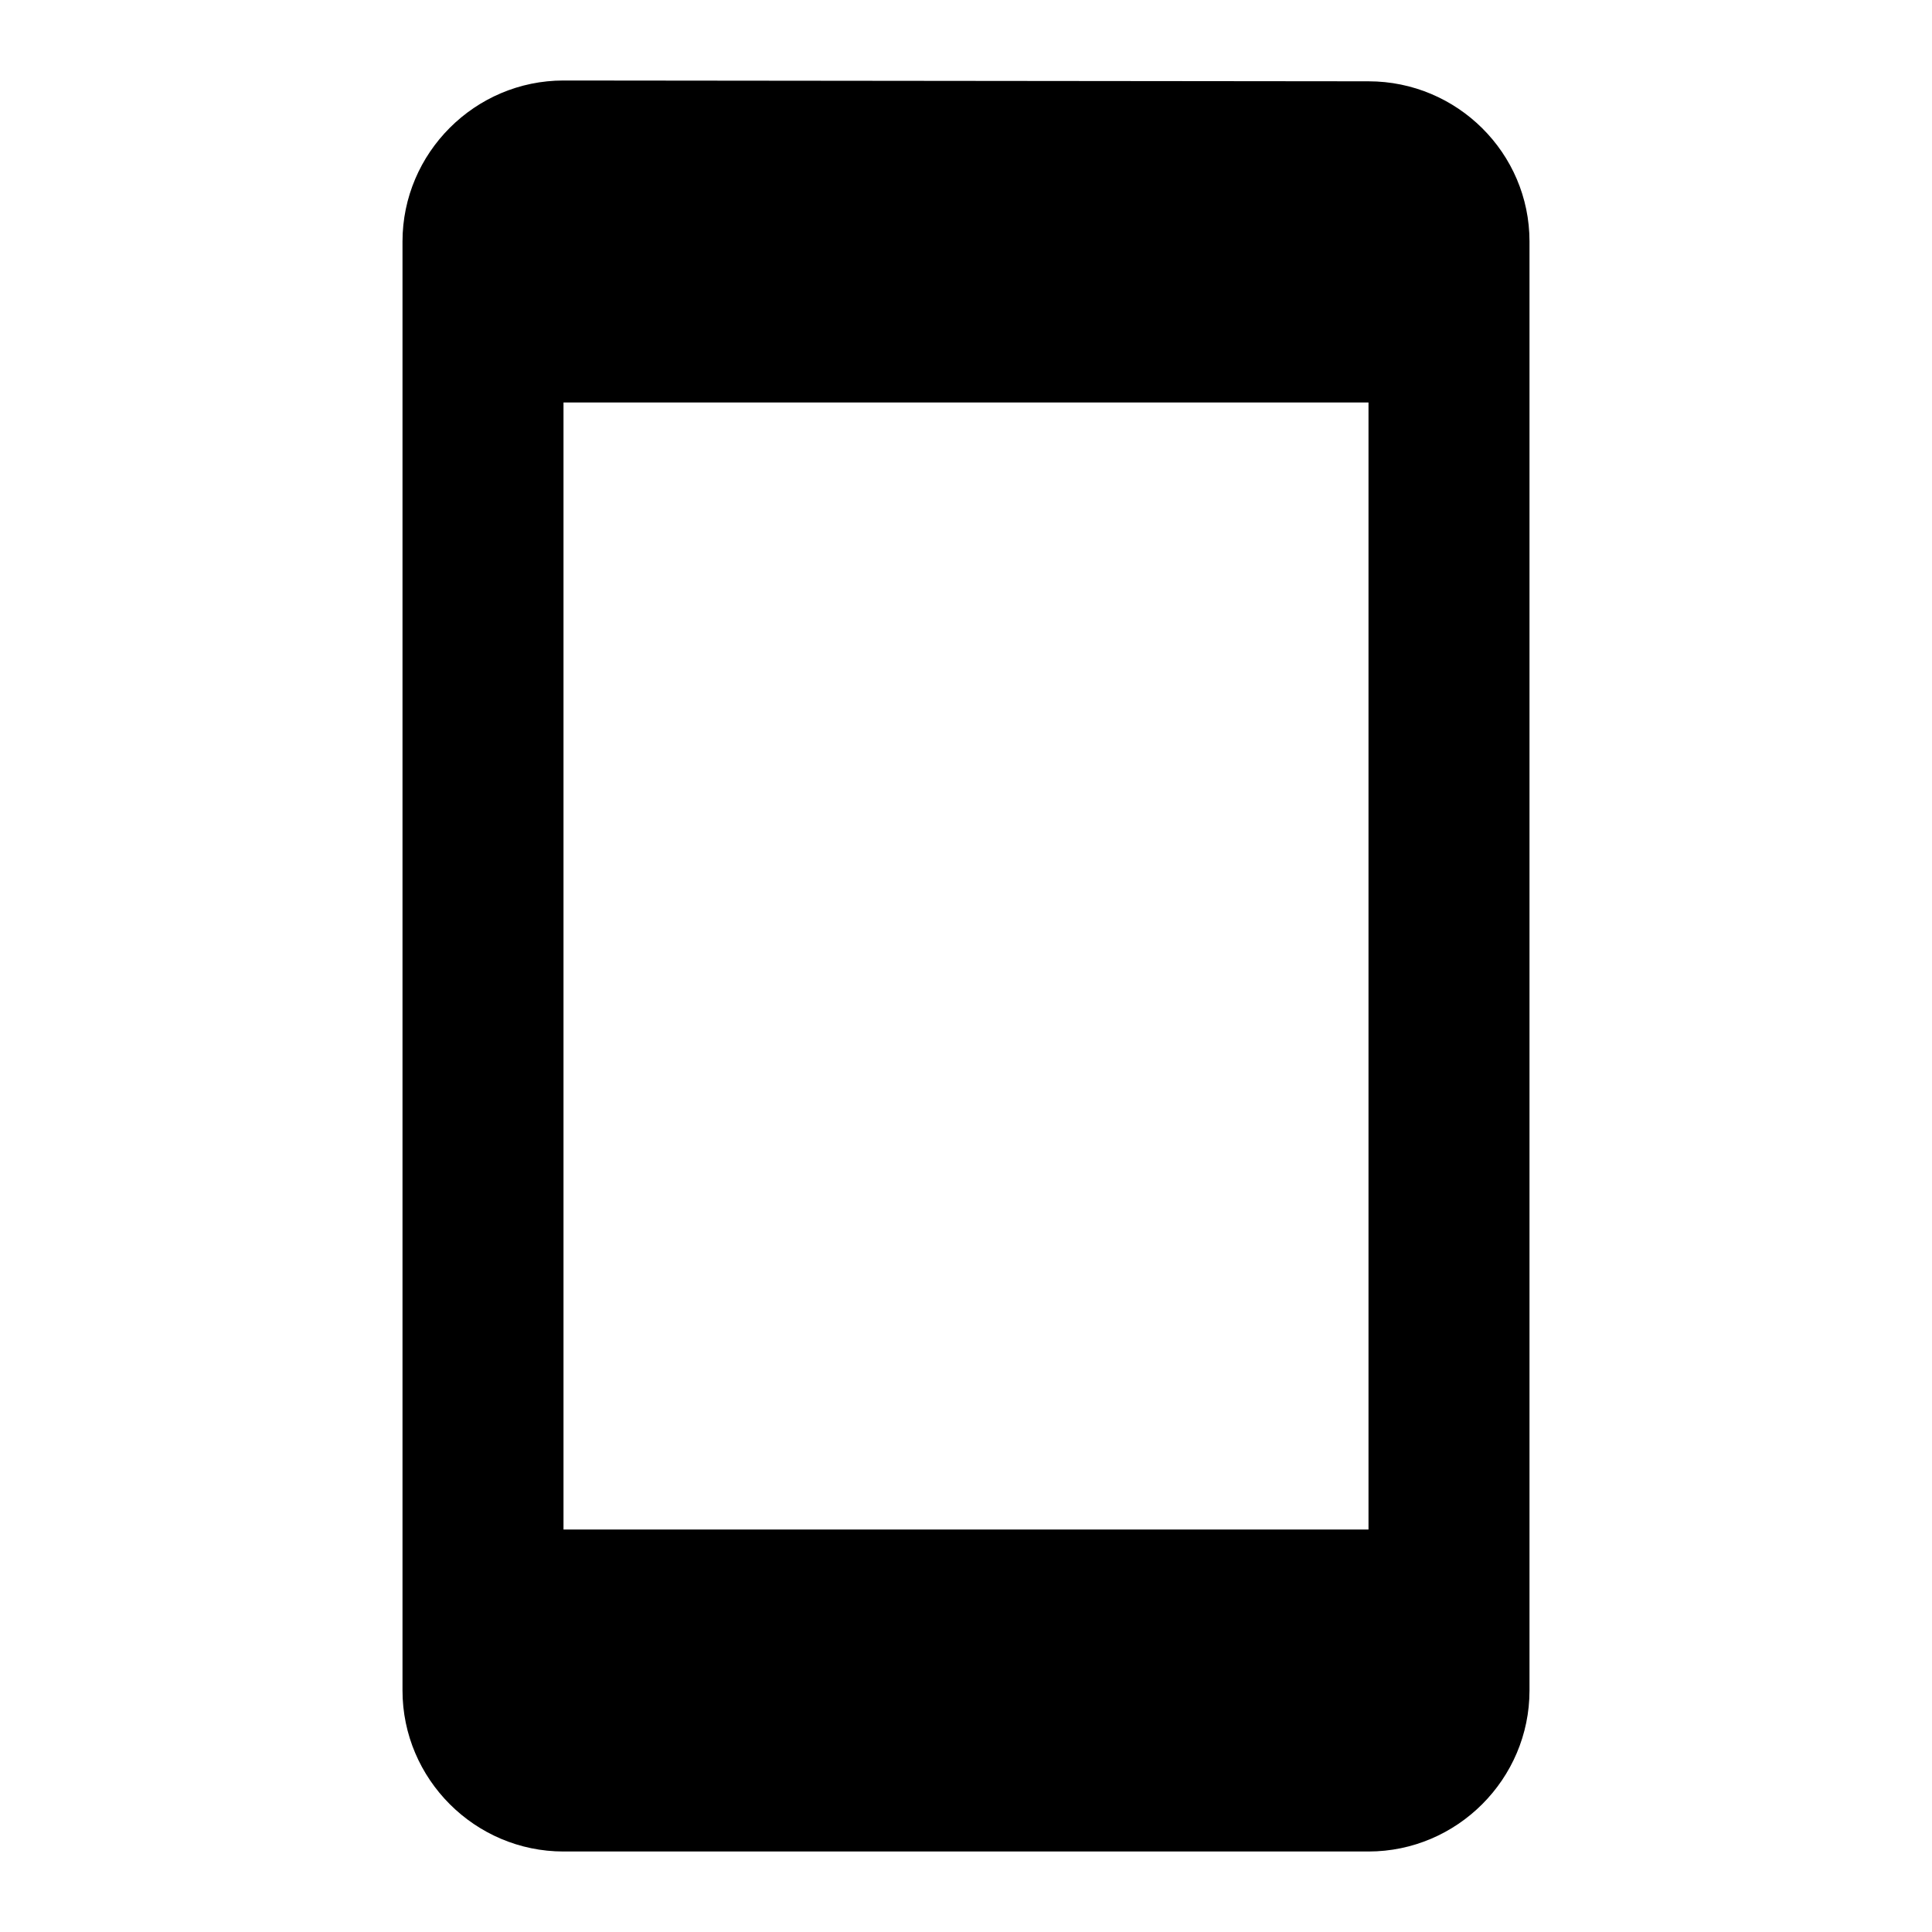
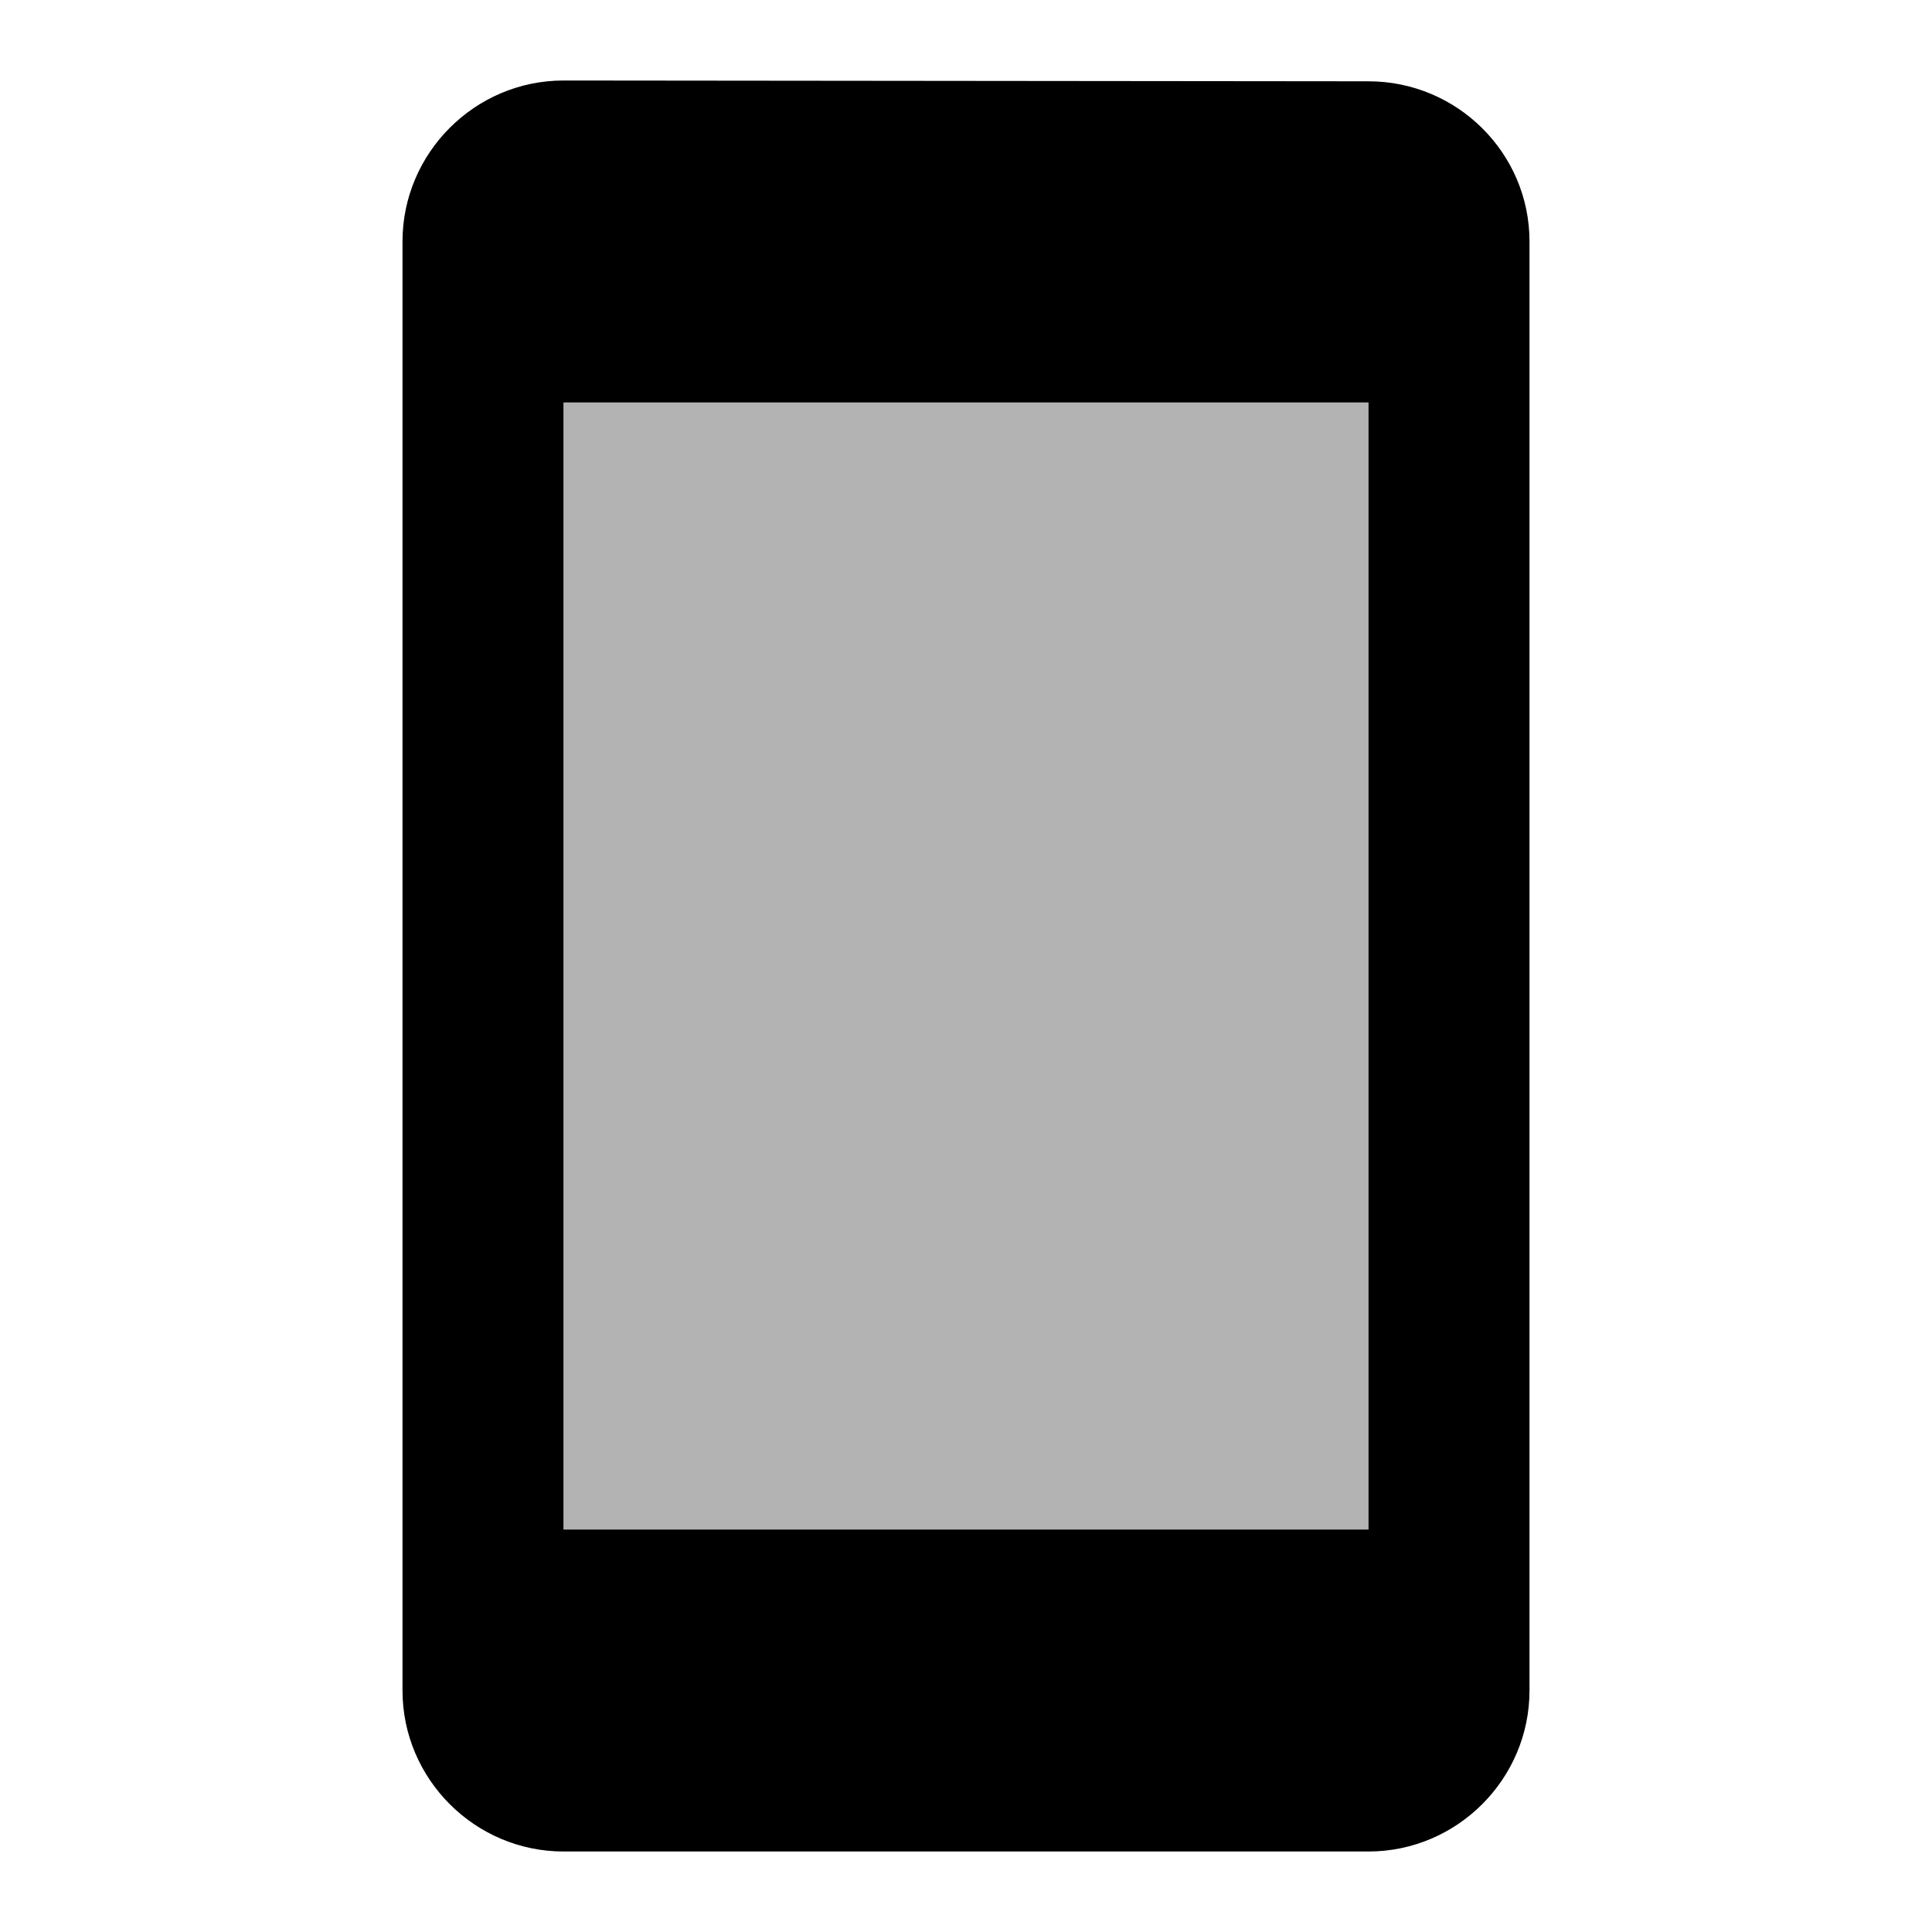
<svg xmlns="http://www.w3.org/2000/svg" width="24" height="24" viewBox="0 0 24 24">
+   <path fill="#000000" fill-opacity="0.3" d="M7.0,5.0 h10.0 v14.0 H7.0 Z" />
  <path fill="#000000" d="M17.0,1.01 L7.0,1.0 c-1.1,0.0,-2.0,0.9,-2.0,2.0 v18.0 c0.0,1.1,0.9,2.0,2.0,2.0 h10.0 c1.1,0.0,2.0,-0.9,2.0,-2.0 V3.0 c0.0,-1.1,-0.9,-1.99,-2.0,-1.99 Z M17.0,19.0 H7.0 V5.0 h10.0 v14.0 Z" />
</svg>
